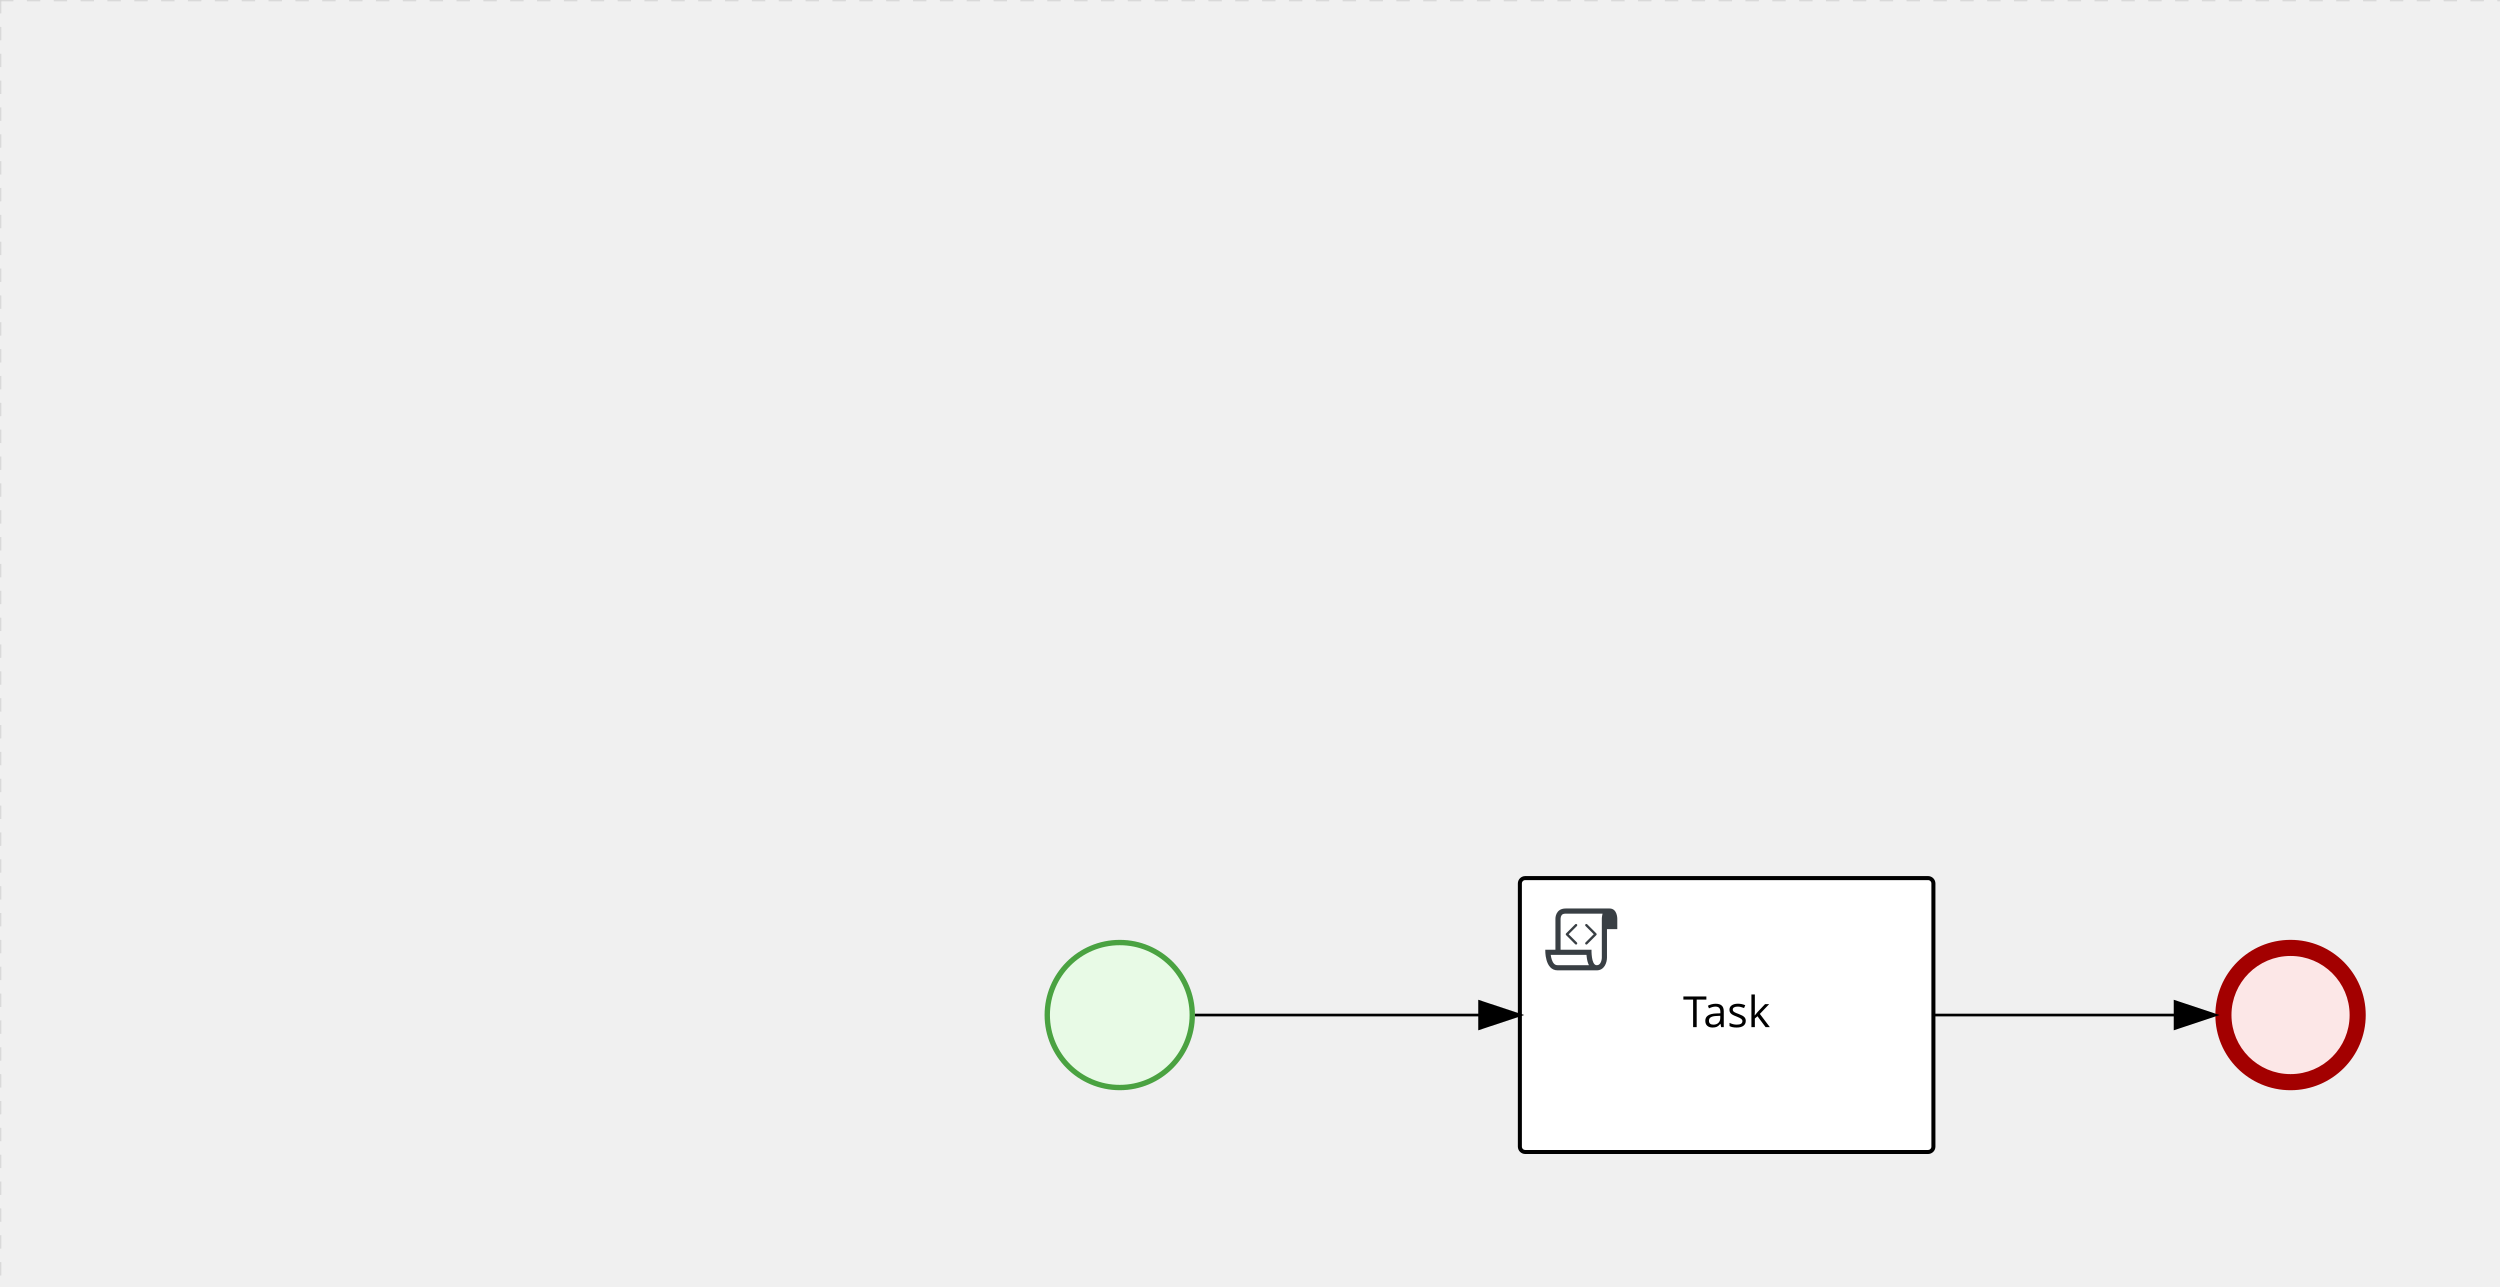
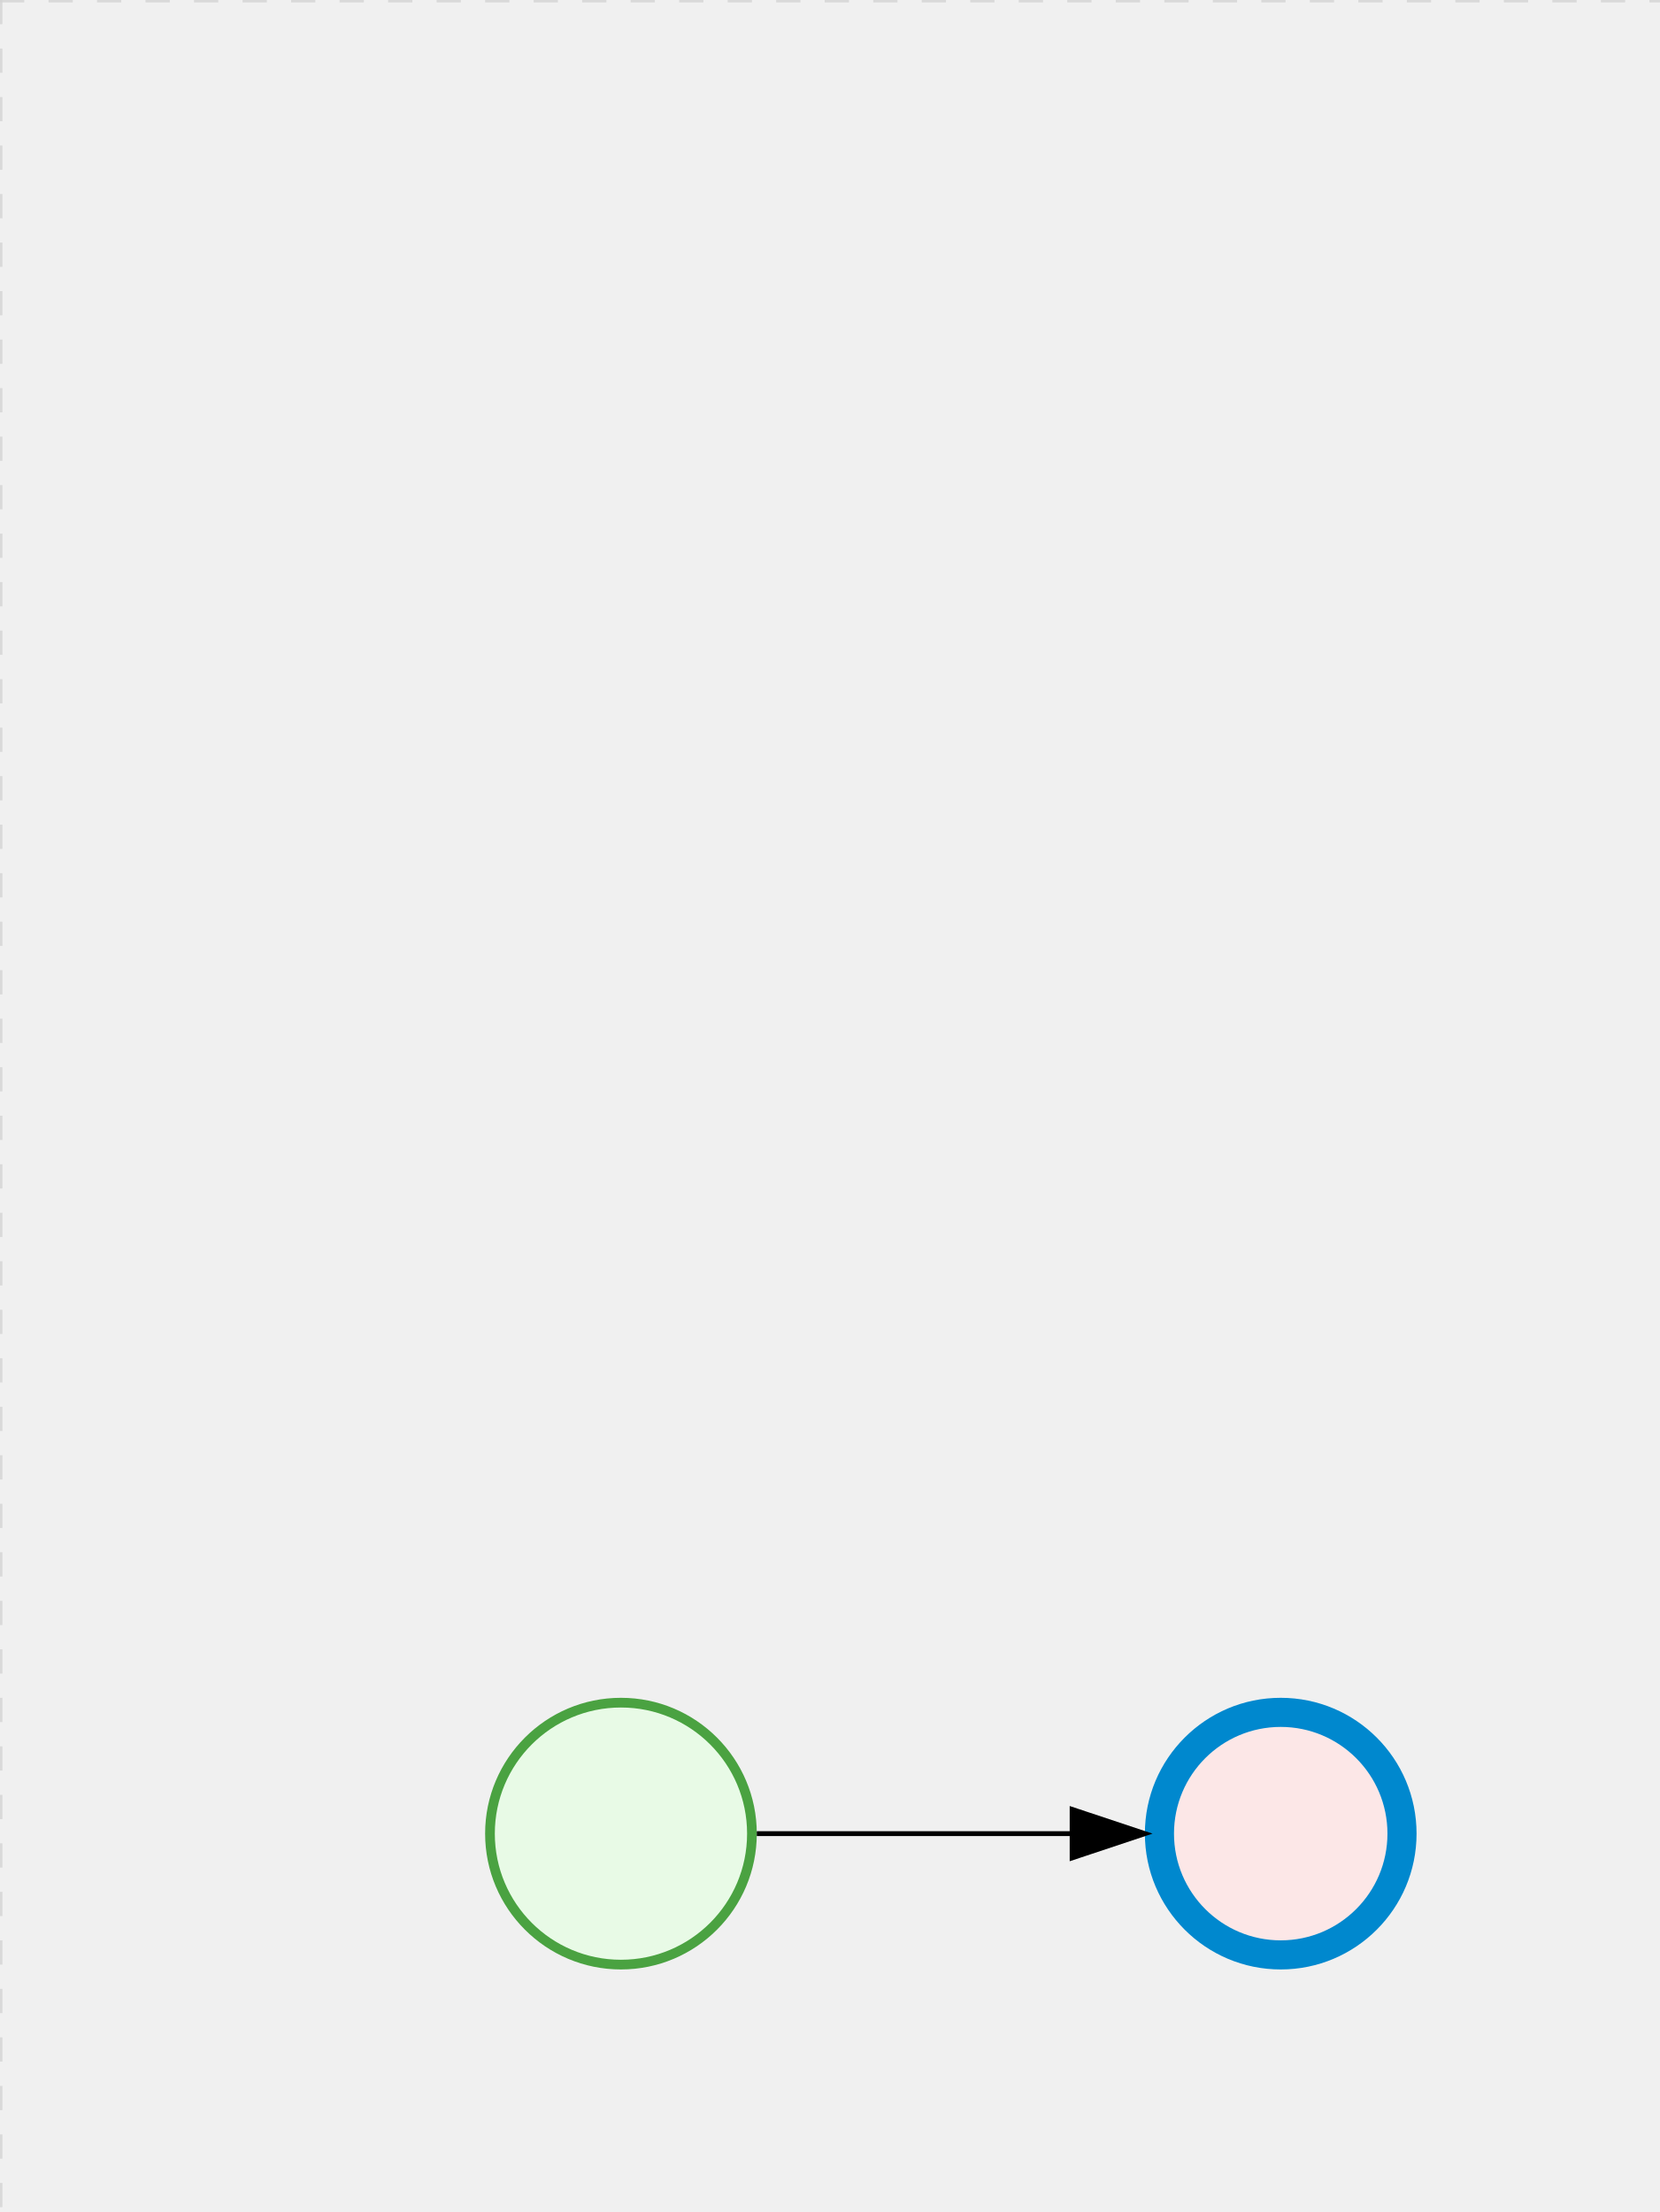
- <svg xmlns="http://www.w3.org/2000/svg" version="1.1" width="931" height="479" viewBox="0 0 931 479">
+ <svg xmlns="http://www.w3.org/2000/svg" version="1.1" width="342" height="456" viewBox="0 0 342 456">
  <defs />
  <g transform="matrix(1,0,0,1,0,0)">
    <g>
      <g>
        <g>
          <path fill="none" stroke="#d3d3d3" paint-order="fill stroke markers" d=" M 0 0 L 1200 0" stroke-miterlimit="10" stroke-opacity="0.8" stroke-dasharray="5" />
        </g>
        <g>
          <path fill="none" stroke="#d3d3d3" paint-order="fill stroke markers" d=" M 0 0 L 0 800" stroke-miterlimit="10" stroke-opacity="0.8" stroke-dasharray="5" />
        </g>
      </g>
-       <g id="_F74780B8-D697-4AB3-848F-AB6D92E32368" bpmn2nodeid="_F74780B8-D697-4AB3-848F-AB6D92E32368" transform="matrix(1,0,0,1,389,350)">
+       <g id="_F74780B8-D697-4AB3-848F-AB6D92E32368" bpmn2nodeid="_F74780B8-D697-4AB3-848F-AB6D92E32368" transform="matrix(1,0,0,1,100,350)">
        <g>
          <path fill="none" stroke="none" />
        </g>
        <g transform="matrix(0.125,0,0,0.125,0,0)">
          <g transform="matrix(1,0,0,1,0,0)">
            <path fill="#e8fae6" stroke="none" id="_F74780B8-D697-4AB3-848F-AB6D92E32368?shapeType=BACKGROUND" paint-order="stroke fill markers" d=" M 0 0 M 444 224 C 444 263.9 434.2 300.8 414.4 334.5 C 394.7 368.2 368 394.9 334.4 414.5 C 300.8 434.1 263.9 444 224 444 C 184.1 444 147.2 434.2 113.5 414.4 C 79.8 394.7 53.1 368 33.5 334.4 C 13.9 300.8 4 263.9 4 224 C 4 184.1 13.8 147.2 33.6 113.5 C 53.4 79.8 80.1 53.1 113.6 33.5 C 147.1 13.9 184.1 4 224 4 C 263.9 4 300.8 13.8 334.5 33.6 C 368.2 53.4 394.9 80.1 414.5 113.6 C 434.1 147.1 444 184.1 444 224 Z" />
          </g>
          <g>
            <g transform="matrix(1,0,0,1,0,0)">
              <g transform="matrix(1,0,0,1,0,0)">
                <path fill="rgb(74,162,65)" stroke="none" id="_F74780B8-D697-4AB3-848F-AB6D92E32368?shapeType=BORDER&amp;renderType=FILL" paint-order="stroke fill markers" d=" M 0 0 M 224 0 C 100.3 0 0 100.3 0 224 C 0 347.7 100.3 448 224 448 C 347.7 448 448 347.7 448 224 C 448 100.3 347.7 0 224 0 Z M 0 0 M 224 432 C 109.1 432 16 338.9 16 224 C 16 109.1 109.1 16 224 16 C 338.9 16 432 109.1 432 224 C 432 338.9 338.9 432 224 432 Z" />
              </g>
            </g>
          </g>
        </g>
        <g transform="matrix(1,0,0,1,28,61)" />
      </g>
-       <g transform="matrix(1,0,0,1,389,350)" />
-       <g id="_3888C0CF-59FA-4F3B-830F-DC8FF66C40F2" bpmn2nodeid="_3888C0CF-59FA-4F3B-830F-DC8FF66C40F2" transform="matrix(1,0,0,1,566,327)">
-         <g>
-           <path fill="none" stroke="none" />
-         </g>
-         <g transform="matrix(1,0,0,1,0,0)">
-           <path fill="#ffffff" stroke="none" id="_3888C0CF-59FA-4F3B-830F-DC8FF66C40F2?shapeType=BACKGROUND" paint-order="stroke fill markers" d=" M 2 0 L 152 0 L 152 0 A 2 2 0 0 1 154 2 L 154 100 L 154 100 A 2 2 0 0 1 152 102 L 2 102 L 2 102 A 2 2 0 0 1 0 100 L 0 2 L 0 2 A 2 2 0 0 1 2 0 Z" />
-         </g>
-         <g transform="matrix(1,0,0,1,0,0)">
-           <path fill="none" stroke="rgb(0,0,0)" id="_3888C0CF-59FA-4F3B-830F-DC8FF66C40F2?shapeType=BORDER&amp;renderType=STROKE" paint-order="fill stroke markers" d=" M 2 0 L 152 0 L 152 0 A 2 2 0 0 1 154 2 L 154 100 L 154 100 A 2 2 0 0 1 152 102 L 2 102 L 2 102 A 2 2 0 0 1 0 100 L 0 2 L 0 2 A 2 2 0 0 1 2 0 Z" stroke-miterlimit="10" stroke-width="1.5" stroke-dasharray="" />
-         </g>
-         <g>
-           <g transform="matrix(0.06,0,0,0.06,9.4,9.4)">
-             <g transform="matrix(1,0,0,1,0,0)">
-               <path fill="#393f44" stroke="none" id="_3888C0CF-59FA-4F3B-830F-DC8FF66C40F2undefined" paint-order="stroke fill markers" d=" M 0 0 M 197.3 130.2 C 194.4 127.3 189.6 127.3 186.7 130.2 L 130.2 186.7 C 127.3 189.6 127.3 194.4 130.2 197.3 L 186.7 253.8 C 188.1 255.3 190.1 256 192 256 C 193.9 256 195.9 255.3 197.3 253.7 C 200.2 250.8 200.2 246 197.3 243.1 L 146.2 192 L 197.3 140.8 C 200.2 137.9 200.2 133.1 197.3 130.2 Z" />
-             </g>
-             <g transform="matrix(1,0,0,1,0,0)">
-               <path fill="#393f44" stroke="none" id="_3888C0CF-59FA-4F3B-830F-DC8FF66C40F2undefined" paint-order="stroke fill markers" d=" M 0 0 M 261.3 130.2 C 258.4 127.3 253.6 127.3 250.7 130.2 C 247.8 133.1 247.8 137.9 250.7 140.8 L 301.8 191.9 L 250.7 243 C 247.8 245.9 247.8 250.7 250.7 253.6 C 252.1 255.3 254.1 256 256 256 C 257.9 256 259.9 255.3 261.3 253.8 L 317.8 197.3 C 320.7 194.4 320.7 189.6 317.8 186.7 L 261.3 130.2 Z" />
-             </g>
-             <g transform="matrix(1,0,0,1,0,0)">
-               <path fill="#393f44" stroke="none" id="_3888C0CF-59FA-4F3B-830F-DC8FF66C40F2undefined" paint-order="stroke fill markers" d=" M 0 0 M 400 32 C 400 32 152.8 32 128 32 C 62 32 64 96 64 96 L 64 288 L 1 288 C 1 288 -4 416 78 416 L 320 416 C 368 416 384 368 384 336 C 384 314.2 384 224.4 384 160 L 448 160 L 448 96 C 448 96 449 32 400 32 Z M 0 0 M 78 383.9 C 68.5 383.9 61.6 381.1 55.5 374.9 C 43.4 362.4 37.5 339.6 34.9 320 L 256.9 320 C 257.1 322.7 257.3 325.4 257.6 328.2 C 260 351.6 264.7 370.1 271.9 383.9 L 78 383.9 L 78 383.9 Z M 0 0 M 352 336 C 352 345.9 349.6 360.3 342.9 371 C 337.2 380.1 330.4 384 320 384 C 285 384 288 288 288 288 L 96 288 L 96 96 L 96 95.9 L 96 95.1 C 96 90.6 97.6 78.3 104.7 71.2 C 106.5 69.4 111.9 64 128 64 L 356.5 64 C 354.4 72.8 352.8 81.8 352.2 89.9 C 352.2 90.5 352.1 91.1 352.1 91.7 C 352.1 92 352.1 92.3 352.1 92.6 C 352 94.8 352 96 352 96 L 352 160 L 352 336 Z" />
-             </g>
-           </g>
-         </g>
-         <g transform="matrix(1,0,0,1,60.75,43.5)">
-           <text fill="#000000" stroke="none" font-family="Open Sans" font-size="12pt" font-style="normal" font-weight="normal" text-decoration="normal" x="16.25" y="12" text-anchor="middle" dominant-baseline="alphabetic">Task</text>
-         </g>
-       </g>
-       <g id="_E592F3C9-A512-48BE-9057-23500D4AB02A" bpmn2nodeid="_E592F3C9-A512-48BE-9057-23500D4AB02A">
-         <g>
-           <path fill="none" stroke="rgb(0,0,0)" paint-order="fill stroke markers" d=" M 445 378 L 551 378" stroke-miterlimit="10" stroke-dasharray="" />
-         </g>
-         <g transform="matrix(1,0,0,1,445,378)" />
-         <g transform="matrix(6.123233995736766e-17,1,-1,6.123233995736766e-17,566,373)">
-           <path fill="rgb(0,0,0)" stroke="rgb(0,0,0)" paint-order="fill stroke markers" d=" M 10 15 L 0 15 L 5 0 Z" stroke-miterlimit="10" stroke-dasharray="" />
-         </g>
-         <g transform="matrix(1,0,0,1,445,368)" />
-       </g>
-       <g transform="matrix(1,0,0,1,566,327)" />
-       <g id="_4CDEECE1-1879-47F2-BEC3-6147E8C228DB" bpmn2nodeid="_4CDEECE1-1879-47F2-BEC3-6147E8C228DB" transform="matrix(1,0,0,1,825,350)">
+       <g transform="matrix(1,0,0,1,100,350)" />
+       <g id="_259BAD8C-80B6-4CAB-B024-CFB19CFF8948" bpmn2nodeid="_259BAD8C-80B6-4CAB-B024-CFB19CFF8948" transform="matrix(1,0,0,1,236,350)">
        <g>
          <path fill="none" stroke="none" />
        </g>
        <g transform="matrix(0.125,0,0,0.125,0,0)">
          <g transform="matrix(1,0,0,1,0,0)">
-             <path fill="#fce7e7" stroke="none" id="_4CDEECE1-1879-47F2-BEC3-6147E8C228DB?shapeType=BACKGROUND" paint-order="stroke fill markers" d=" M 0 0 M 444 224 C 444 263.9 434.2 300.8 414.4 334.5 C 394.7 368.2 368 394.9 334.4 414.5 C 300.8 434.1 263.9 444 224 444 C 184.1 444 147.2 434.2 113.5 414.4 C 79.8 394.7 53.1 368 33.5 334.4 C 13.9 300.8 4 263.9 4 224 C 4 184.1 13.8 147.2 33.6 113.5 C 53.4 79.8 80.1 53.1 113.6 33.5 C 147.1 13.9 184.1 4 224 4 C 263.9 4 300.8 13.8 334.5 33.6 C 368.2 53.4 394.9 80.1 414.5 113.6 C 434.1 147.1 444 184.1 444 224 Z" />
+             <path fill="#fce7e7" stroke="none" id="_259BAD8C-80B6-4CAB-B024-CFB19CFF8948?shapeType=BACKGROUND" paint-order="stroke fill markers" d=" M 0 0 M 444 224 C 444 263.9 434.2 300.8 414.4 334.5 C 394.7 368.2 368 394.9 334.4 414.5 C 300.8 434.1 263.9 444 224 444 C 184.1 444 147.2 434.2 113.5 414.4 C 79.8 394.7 53.1 368 33.5 334.4 C 13.9 300.8 4 263.9 4 224 C 4 184.1 13.8 147.2 33.6 113.5 C 53.4 79.8 80.1 53.1 113.6 33.5 C 147.1 13.9 184.1 4 224 4 C 263.9 4 300.8 13.8 334.5 33.6 C 368.2 53.4 394.9 80.1 414.5 113.6 C 434.1 147.1 444 184.1 444 224 Z" />
          </g>
          <g>
            <g transform="matrix(1,0,0,1,0,0)">
              <g transform="matrix(1,0,0,1,0,0)">
-                 <path fill="rgb(163,0,0)" stroke="none" id="_4CDEECE1-1879-47F2-BEC3-6147E8C228DB?shapeType=BORDER&amp;renderType=FILL" paint-order="stroke fill markers" d=" M 0 0 M 224 0 C 100.3 0 0 100.3 0 224 C 0 347.7 100.3 448 224 448 C 347.7 448 448 347.7 448 224 C 448 100.3 347.7 0 224 0 Z M 0 0 M 224 400 C 126.8 400 48 321.2 48 224 C 48 126.8 126.8 48 224 48 C 321.2 48 400 126.8 400 224 C 400 321.2 321.2 400 224 400 Z" />
+                 <path fill="rgb(0,136,206)" stroke="none" id="_259BAD8C-80B6-4CAB-B024-CFB19CFF8948?shapeType=BORDER&amp;renderType=FILL" paint-order="stroke fill markers" d=" M 0 0 M 224 0 C 100.3 0 0 100.3 0 224 C 0 347.7 100.3 448 224 448 C 347.7 448 448 347.7 448 224 C 448 100.3 347.7 0 224 0 Z M 0 0 M 224 400 C 126.8 400 48 321.2 48 224 C 48 126.8 126.8 48 224 48 C 321.2 48 400 126.8 400 224 C 400 321.2 321.2 400 224 400 Z" />
              </g>
            </g>
          </g>
        </g>
        <g transform="matrix(1,0,0,1,28,61)" />
      </g>
-       <g id="_D405229C-7077-4482-B85C-1B53AB3D25A9" bpmn2nodeid="_D405229C-7077-4482-B85C-1B53AB3D25A9">
+       <g id="_2E74E291-1956-4E6E-A2B6-C598FF2D6EB2" bpmn2nodeid="_2E74E291-1956-4E6E-A2B6-C598FF2D6EB2">
        <g>
-           <path fill="none" stroke="rgb(0,0,0)" paint-order="fill stroke markers" d=" M 720 378 L 810 378" stroke-miterlimit="10" stroke-dasharray="" />
+           <path fill="none" stroke="#000000" paint-order="fill stroke markers" d=" M 156 378 L 221 378" stroke-miterlimit="10" stroke-dasharray="" />
        </g>
-         <g transform="matrix(1,0,0,1,720,378)" />
-         <g transform="matrix(6.123233995736766e-17,1,-1,6.123233995736766e-17,825,373)">
-           <path fill="rgb(0,0,0)" stroke="rgb(0,0,0)" paint-order="fill stroke markers" d=" M 10 15 L 0 15 L 5 0 Z" stroke-miterlimit="10" stroke-dasharray="" />
+         <g transform="matrix(1,0,0,1,156,378)" />
+         <g transform="matrix(6.123233995736766e-17,1,-1,6.123233995736766e-17,236,373)">
+           <path fill="#000000" stroke="#000000" paint-order="fill stroke markers" d=" M 10 15 L 0 15 L 5 0 Z" stroke-miterlimit="10" stroke-dasharray="" />
        </g>
-         <g transform="matrix(1,0,0,1,720,368)" />
+         <g transform="matrix(1,0,0,1,156,368)" />
      </g>
-       <g transform="matrix(1,0,0,1,825,350)" />
+       <g transform="matrix(1,0,0,1,236,350)" />
    </g>
  </g>
</svg>
